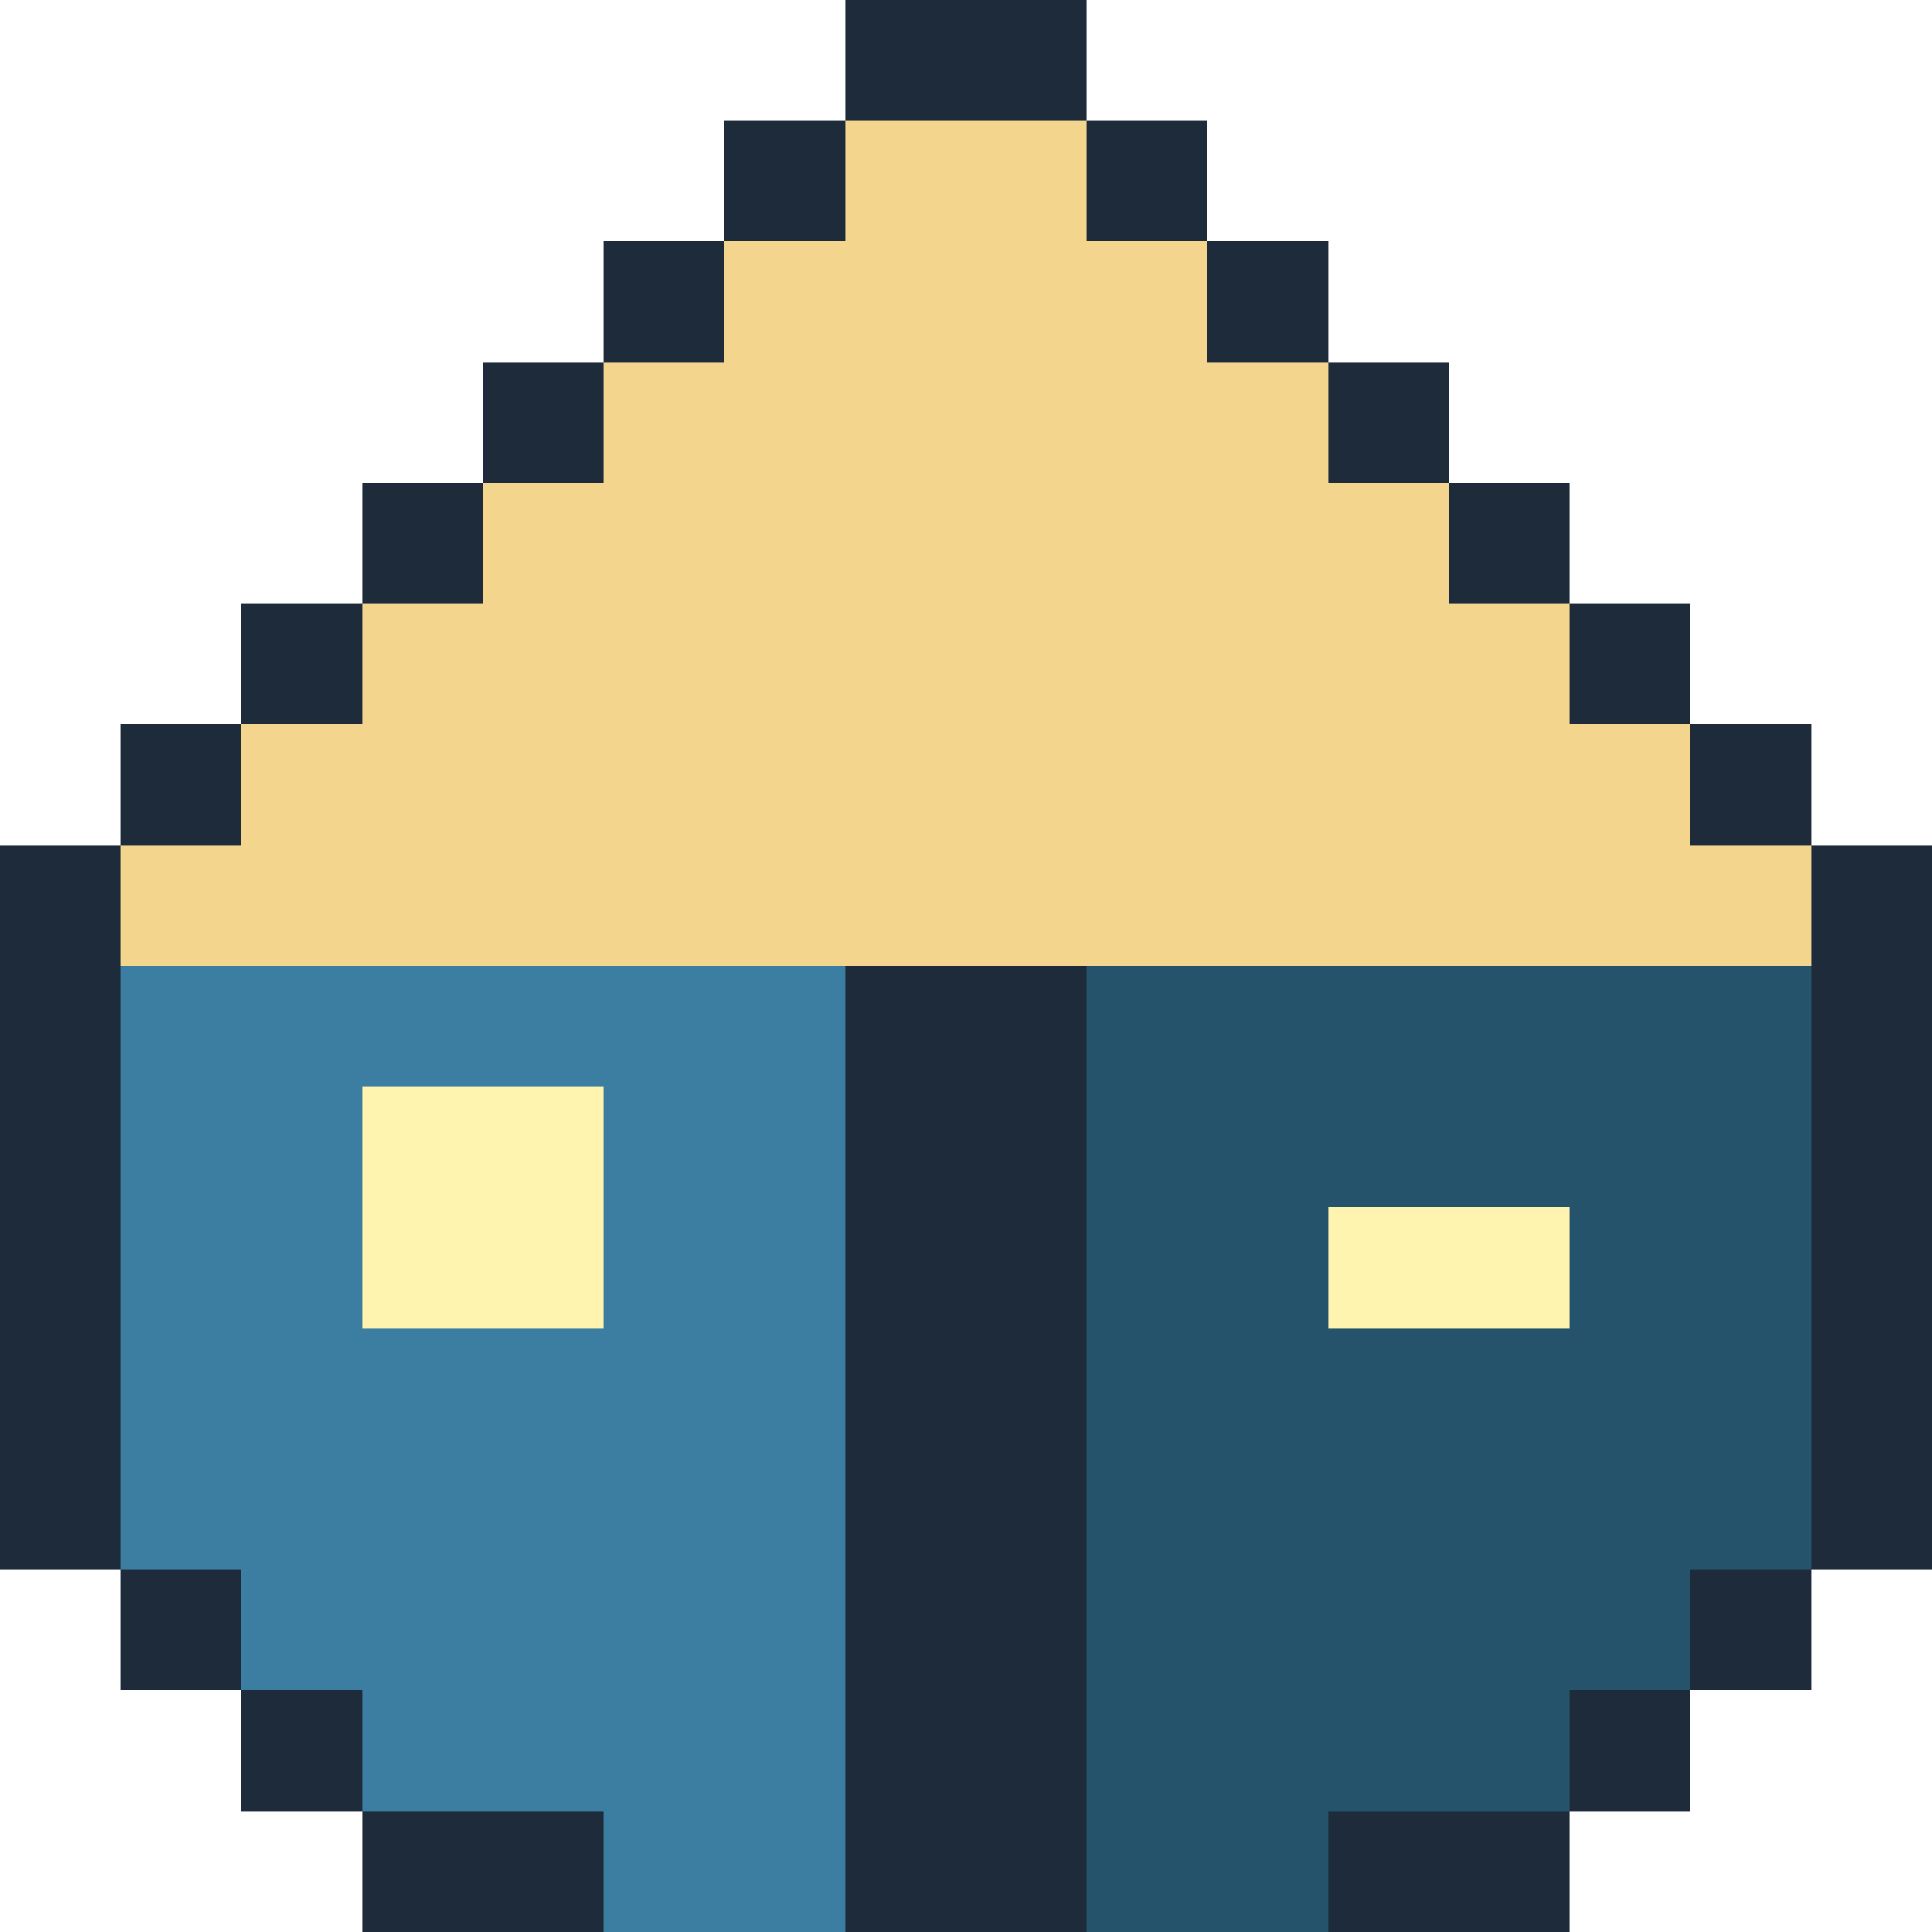
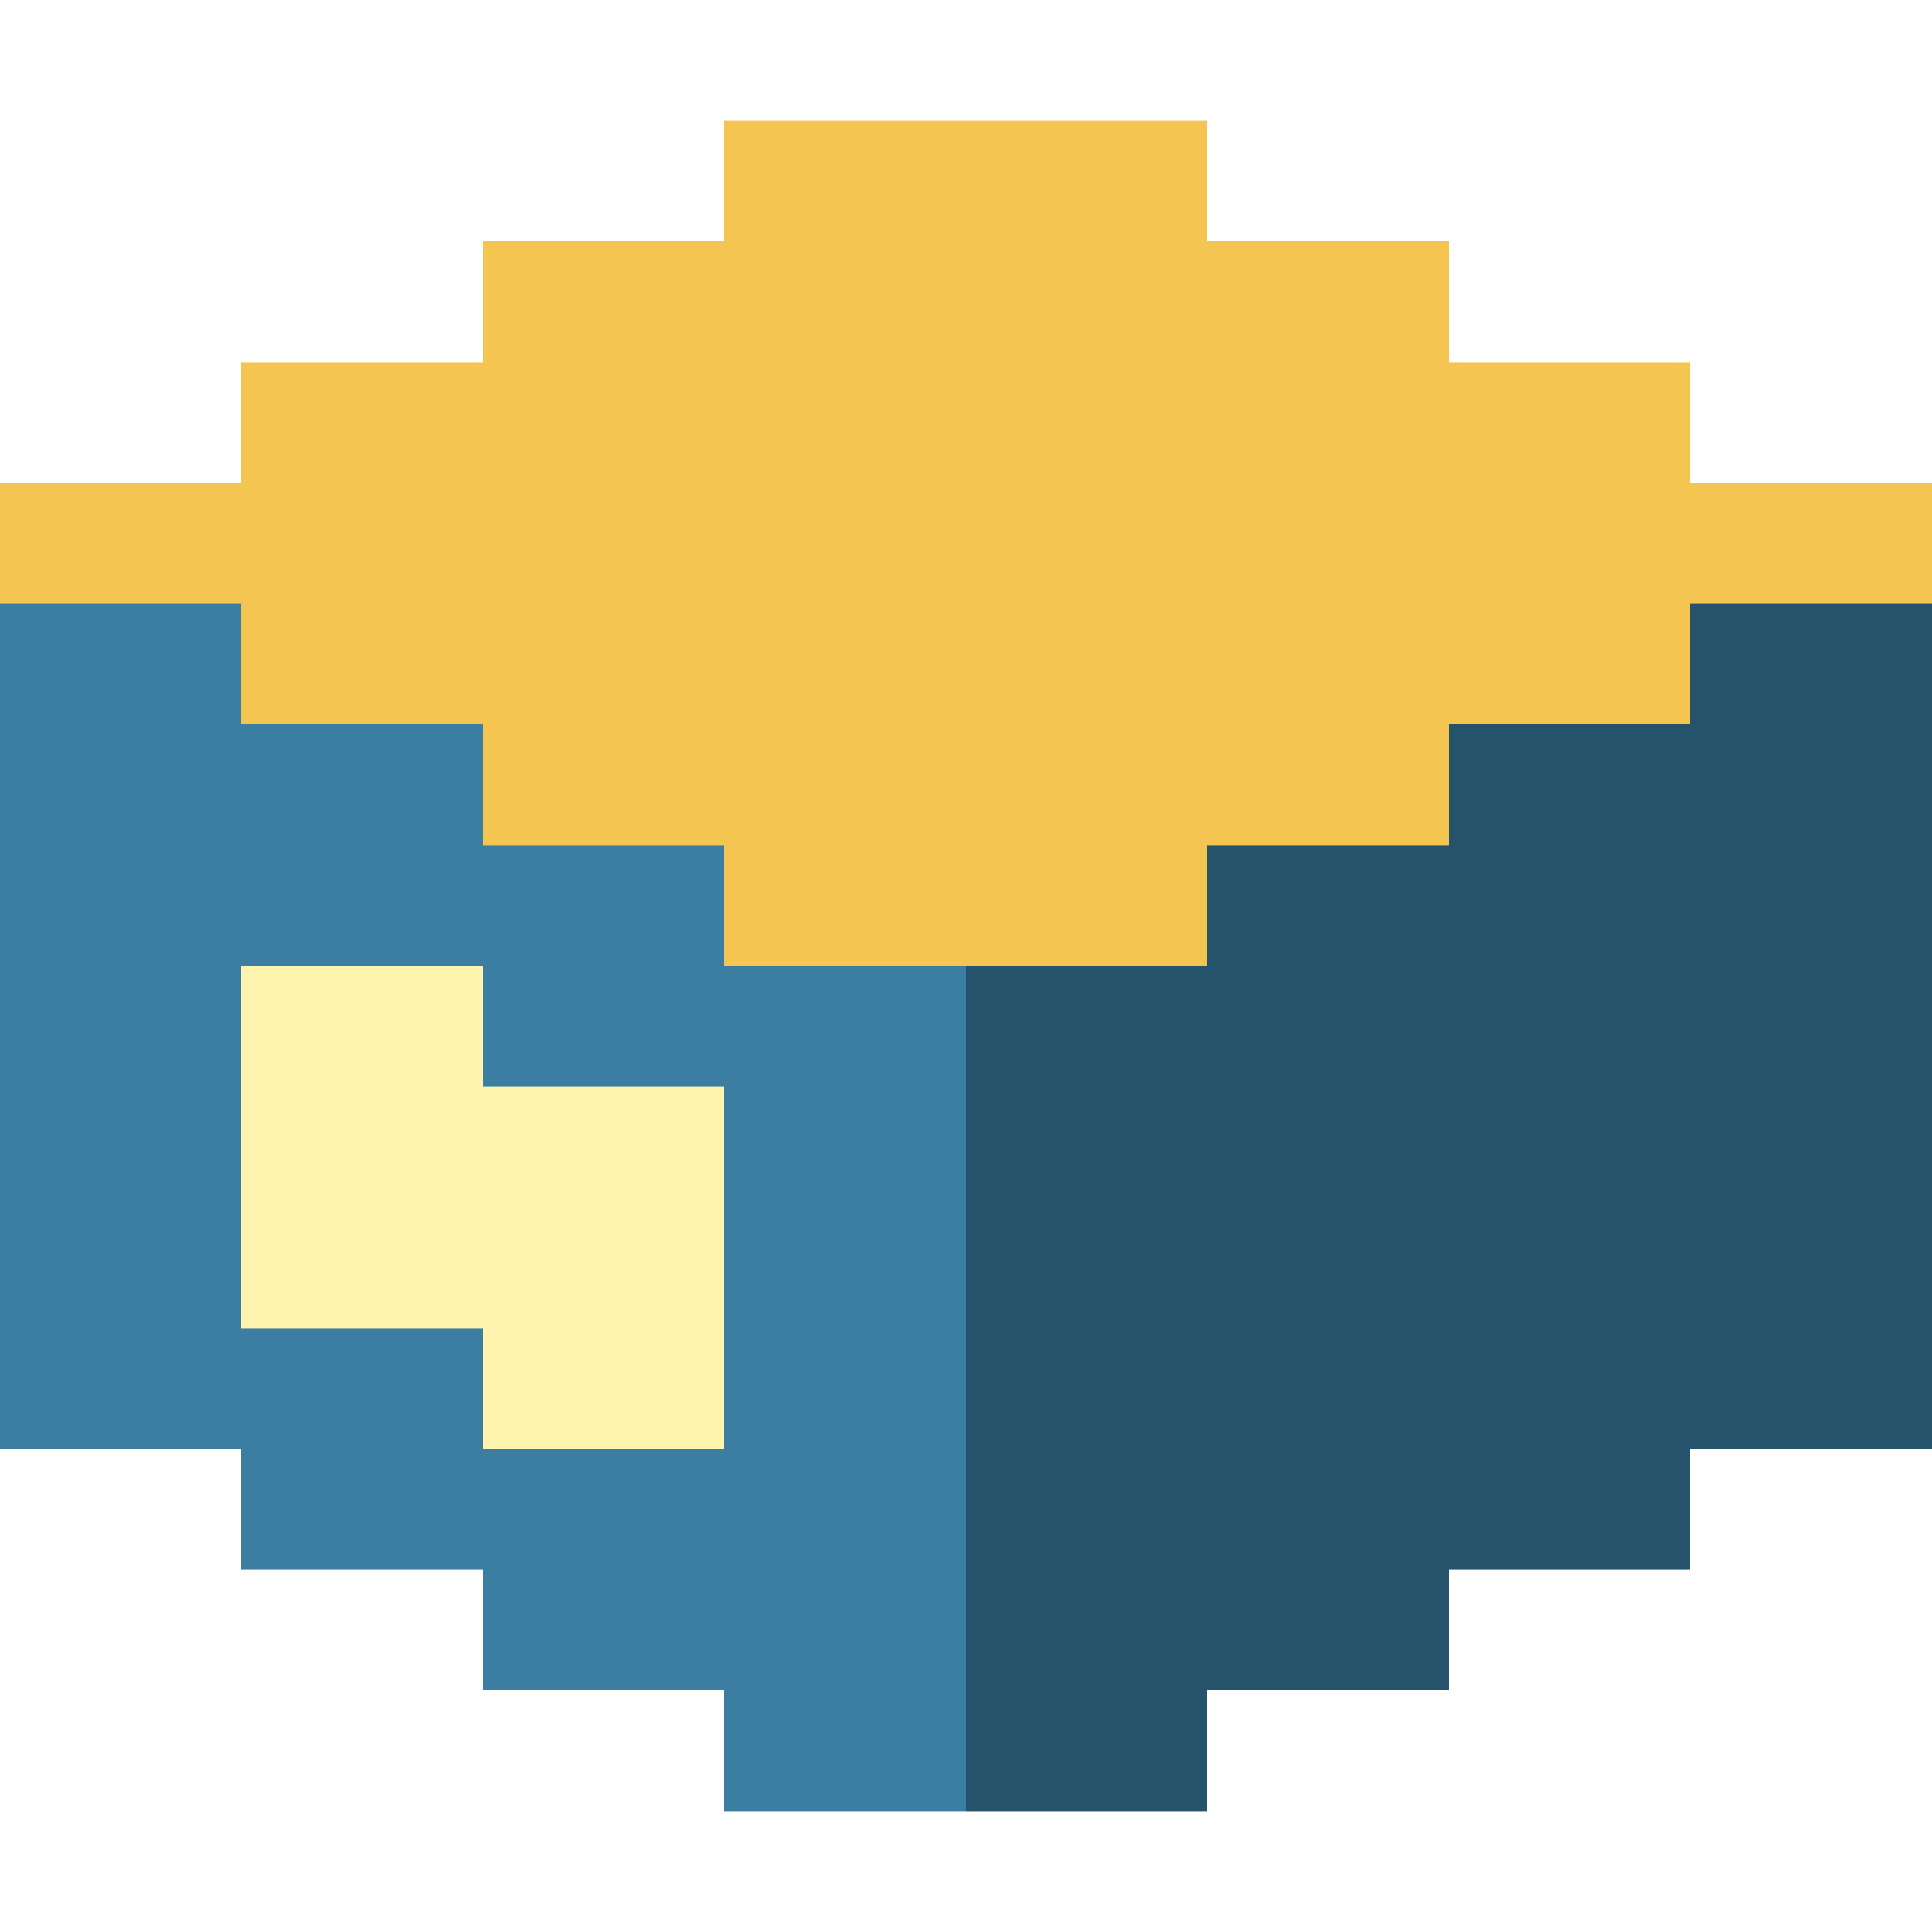
<svg xmlns="http://www.w3.org/2000/svg" viewBox="0 0 16 16" shape-rendering="crispEdges">
-   <rect x="7" y="0" width="2" height="1" fill="#1d2b3a" />
-   <rect x="6" y="1" width="1" height="1" fill="#1d2b3a" />
-   <rect x="7" y="1" width="2" height="1" fill="#f4d58d" />
-   <rect x="9" y="1" width="1" height="1" fill="#1d2b3a" />
-   <rect x="5" y="2" width="1" height="1" fill="#1d2b3a" />
-   <rect x="6" y="2" width="4" height="1" fill="#f4d58d" />
-   <rect x="10" y="2" width="1" height="1" fill="#1d2b3a" />
-   <rect x="4" y="3" width="1" height="1" fill="#1d2b3a" />
-   <rect x="5" y="3" width="6" height="1" fill="#f4d58d" />
-   <rect x="11" y="3" width="1" height="1" fill="#1d2b3a" />
-   <rect x="3" y="4" width="1" height="1" fill="#1d2b3a" />
-   <rect x="4" y="4" width="8" height="1" fill="#f4d58d" />
-   <rect x="12" y="4" width="1" height="1" fill="#1d2b3a" />
-   <rect x="2" y="5" width="1" height="1" fill="#1d2b3a" />
-   <rect x="3" y="5" width="10" height="1" fill="#f4d58d" />
-   <rect x="13" y="5" width="1" height="1" fill="#1d2b3a" />
-   <rect x="1" y="6" width="1" height="1" fill="#1d2b3a" />
-   <rect x="2" y="6" width="12" height="1" fill="#f4d58d" />
-   <rect x="14" y="6" width="1" height="1" fill="#1d2b3a" />
-   <rect x="0" y="7" width="1" height="1" fill="#1d2b3a" />
-   <rect x="1" y="7" width="14" height="1" fill="#f4d58d" />
-   <rect x="15" y="7" width="1" height="1" fill="#1d2b3a" />
-   <rect x="0" y="8" width="1" height="1" fill="#1d2b3a" />
-   <rect x="1" y="8" width="6" height="1" fill="#3b7ea1" />
-   <rect x="7" y="8" width="2" height="1" fill="#1d2b3a" />
-   <rect x="9" y="8" width="6" height="1" fill="#25536b" />
-   <rect x="15" y="8" width="1" height="1" fill="#1d2b3a" />
-   <rect x="0" y="9" width="1" height="1" fill="#1d2b3a" />
-   <rect x="1" y="9" width="2" height="1" fill="#3b7ea1" />
-   <rect x="3" y="9" width="2" height="1" fill="#fff3b0" />
-   <rect x="5" y="9" width="2" height="1" fill="#3b7ea1" />
-   <rect x="7" y="9" width="2" height="1" fill="#1d2b3a" />
-   <rect x="9" y="9" width="6" height="1" fill="#25536b" />
-   <rect x="15" y="9" width="1" height="1" fill="#1d2b3a" />
-   <rect x="0" y="10" width="1" height="1" fill="#1d2b3a" />
-   <rect x="1" y="10" width="2" height="1" fill="#3b7ea1" />
-   <rect x="3" y="10" width="2" height="1" fill="#fff3b0" />
-   <rect x="5" y="10" width="2" height="1" fill="#3b7ea1" />
-   <rect x="7" y="10" width="2" height="1" fill="#1d2b3a" />
-   <rect x="9" y="10" width="2" height="1" fill="#25536b" />
-   <rect x="11" y="10" width="2" height="1" fill="#fff3b0" />
-   <rect x="13" y="10" width="2" height="1" fill="#25536b" />
-   <rect x="15" y="10" width="1" height="1" fill="#1d2b3a" />
-   <rect x="0" y="11" width="1" height="1" fill="#1d2b3a" />
-   <rect x="1" y="11" width="6" height="1" fill="#3b7ea1" />
-   <rect x="7" y="11" width="2" height="1" fill="#1d2b3a" />
-   <rect x="9" y="11" width="6" height="1" fill="#25536b" />
-   <rect x="15" y="11" width="1" height="1" fill="#1d2b3a" />
-   <rect x="0" y="12" width="1" height="1" fill="#1d2b3a" />
-   <rect x="1" y="12" width="6" height="1" fill="#3b7ea1" />
-   <rect x="7" y="12" width="2" height="1" fill="#1d2b3a" />
-   <rect x="9" y="12" width="6" height="1" fill="#25536b" />
-   <rect x="15" y="12" width="1" height="1" fill="#1d2b3a" />
-   <rect x="1" y="13" width="1" height="1" fill="#1d2b3a" />
-   <rect x="2" y="13" width="5" height="1" fill="#3b7ea1" />
-   <rect x="7" y="13" width="2" height="1" fill="#1d2b3a" />
-   <rect x="9" y="13" width="5" height="1" fill="#25536b" />
-   <rect x="14" y="13" width="1" height="1" fill="#1d2b3a" />
-   <rect x="2" y="14" width="1" height="1" fill="#1d2b3a" />
-   <rect x="3" y="14" width="4" height="1" fill="#3b7ea1" />
-   <rect x="7" y="14" width="2" height="1" fill="#1d2b3a" />
-   <rect x="9" y="14" width="4" height="1" fill="#25536b" />
-   <rect x="13" y="14" width="1" height="1" fill="#1d2b3a" />
-   <rect x="3" y="15" width="2" height="1" fill="#1d2b3a" />
-   <rect x="5" y="15" width="2" height="1" fill="#3b7ea1" />
-   <rect x="7" y="15" width="2" height="1" fill="#1d2b3a" />
-   <rect x="9" y="15" width="2" height="1" fill="#25536b" />
-   <rect x="11" y="15" width="2" height="1" fill="#1d2b3a" />
+   <rect x="6" y="1" width="4" height="1" fill="#f4c651" />
+   <rect x="4" y="2" width="8" height="1" fill="#f4c651" />
+   <rect x="2" y="3" width="12" height="1" fill="#f4c651" />
+   <rect x="0" y="4" width="16" height="1" fill="#f4c651" />
+   <rect x="0" y="5" width="2" height="1" fill="#3b7ea1" />
+   <rect x="2" y="5" width="12" height="1" fill="#f4c651" />
+   <rect x="14" y="5" width="2" height="1" fill="#25536b" />
+   <rect x="0" y="6" width="4" height="1" fill="#3b7ea1" />
+   <rect x="4" y="6" width="8" height="1" fill="#f4c651" />
+   <rect x="12" y="6" width="4" height="1" fill="#25536b" />
+   <rect x="0" y="7" width="6" height="1" fill="#3b7ea1" />
+   <rect x="6" y="7" width="4" height="1" fill="#f4c651" />
+   <rect x="10" y="7" width="6" height="1" fill="#25536b" />
+   <rect x="0" y="8" width="2" height="1" fill="#3b7ea1" />
+   <rect x="2" y="8" width="2" height="1" fill="#fff3b0" />
+   <rect x="4" y="8" width="4" height="1" fill="#3b7ea1" />
+   <rect x="8" y="8" width="8" height="1" fill="#25536b" />
+   <rect x="0" y="9" width="2" height="1" fill="#3b7ea1" />
+   <rect x="2" y="9" width="4" height="1" fill="#fff3b0" />
+   <rect x="6" y="9" width="2" height="1" fill="#3b7ea1" />
+   <rect x="8" y="9" width="8" height="1" fill="#25536b" />
+   <rect x="0" y="10" width="2" height="1" fill="#3b7ea1" />
+   <rect x="2" y="10" width="4" height="1" fill="#fff3b0" />
+   <rect x="6" y="10" width="2" height="1" fill="#3b7ea1" />
+   <rect x="8" y="10" width="8" height="1" fill="#25536b" />
+   <rect x="0" y="11" width="4" height="1" fill="#3b7ea1" />
+   <rect x="4" y="11" width="2" height="1" fill="#fff3b0" />
+   <rect x="6" y="11" width="2" height="1" fill="#3b7ea1" />
+   <rect x="8" y="11" width="8" height="1" fill="#25536b" />
+   <rect x="2" y="12" width="6" height="1" fill="#3b7ea1" />
+   <rect x="8" y="12" width="6" height="1" fill="#25536b" />
+   <rect x="4" y="13" width="4" height="1" fill="#3b7ea1" />
+   <rect x="8" y="13" width="4" height="1" fill="#25536b" />
+   <rect x="6" y="14" width="2" height="1" fill="#3b7ea1" />
+   <rect x="8" y="14" width="2" height="1" fill="#25536b" />
</svg>
